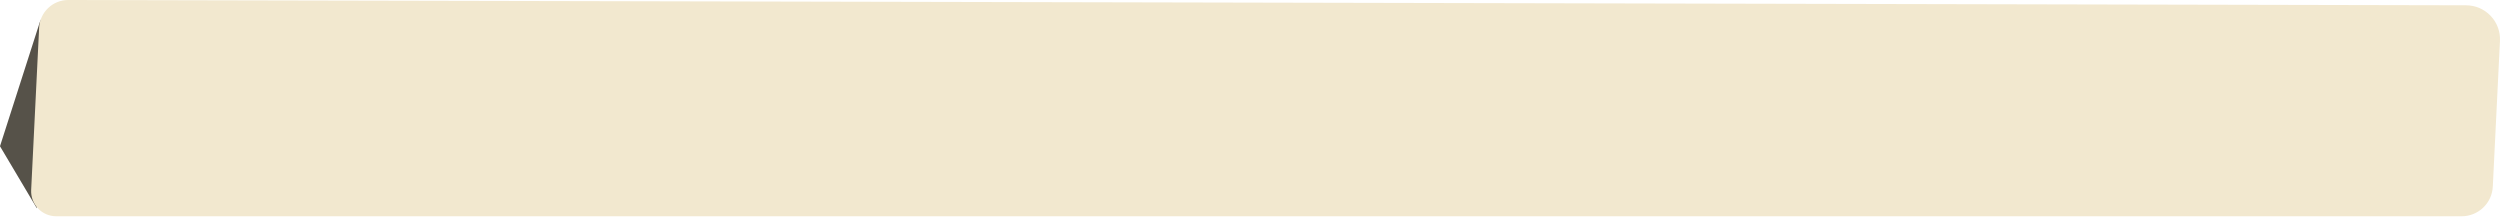
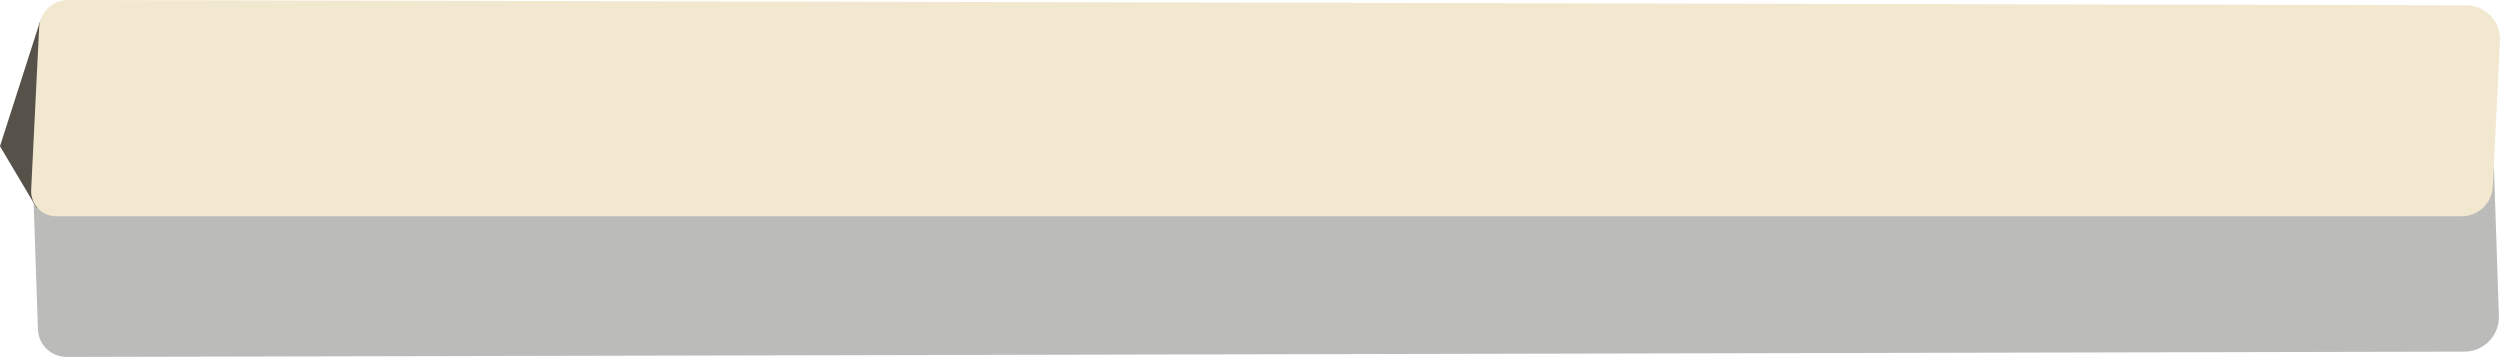
- <svg xmlns="http://www.w3.org/2000/svg" width="85.818mm" height="7.424mm" viewBox="0 0 85.818 7.424" version="1.1" id="svg1">
+ <svg xmlns="http://www.w3.org/2000/svg" width="85.818mm" height="12.252mm" viewBox="0 0 85.818 12.252" version="1.1" id="svg1">
  <defs id="defs1">
    </defs>
  <g id="layer1" transform="translate(-94.87336,-181.2362)">
+     <path style="fill:#252420;fill-opacity:0.311;stroke:#412c01;stroke-width:0;stroke-linecap:square;stroke-linejoin:round;paint-order:fill markers stroke" d="m 150.824,77.242 82.309,0.182 a 1.166,1.166 46.473 0 1 1.162,1.223 l -0.246,5.002 a 1.069,1.069 136.41 0 1 -1.068,1.017 h -82.574 a 0.86,0.86 46.41 0 1 -0.859,-0.902 l 0.274,-5.57 a 1.001,1.001 136.473 0 1 1.002,-0.952 z" id="path5-5-8" transform="matrix(1,0,0.0154825,-1,-54.85825,270.7307)" />
    <path style="fill:#565249;fill-opacity:1;stroke:#412c01;stroke-width:0;stroke-linecap:square;stroke-linejoin:round;paint-order:fill markers stroke" d="m 96.138,188.386 0.131,-6.48 -1.396,4.35 z" id="path4-7" />
    <path style="fill:#f2e8cf;fill-opacity:1;stroke:#412c01;stroke-width:0;stroke-linecap:square;stroke-linejoin:round;paint-order:fill markers stroke" d="m 150.824,77.242 82.309,0.182 a 1.166,1.166 46.473 0 1 1.162,1.223 l -0.246,5.002 a 1.069,1.069 136.41 0 1 -1.068,1.017 h -82.574 a 0.86,0.86 46.41 0 1 -0.859,-0.902 l 0.274,-5.57 a 1.001,1.001 136.473 0 1 1.002,-0.952 z" id="path5-5" transform="translate(-53.60487,103.9939)" />
  </g>
</svg>
